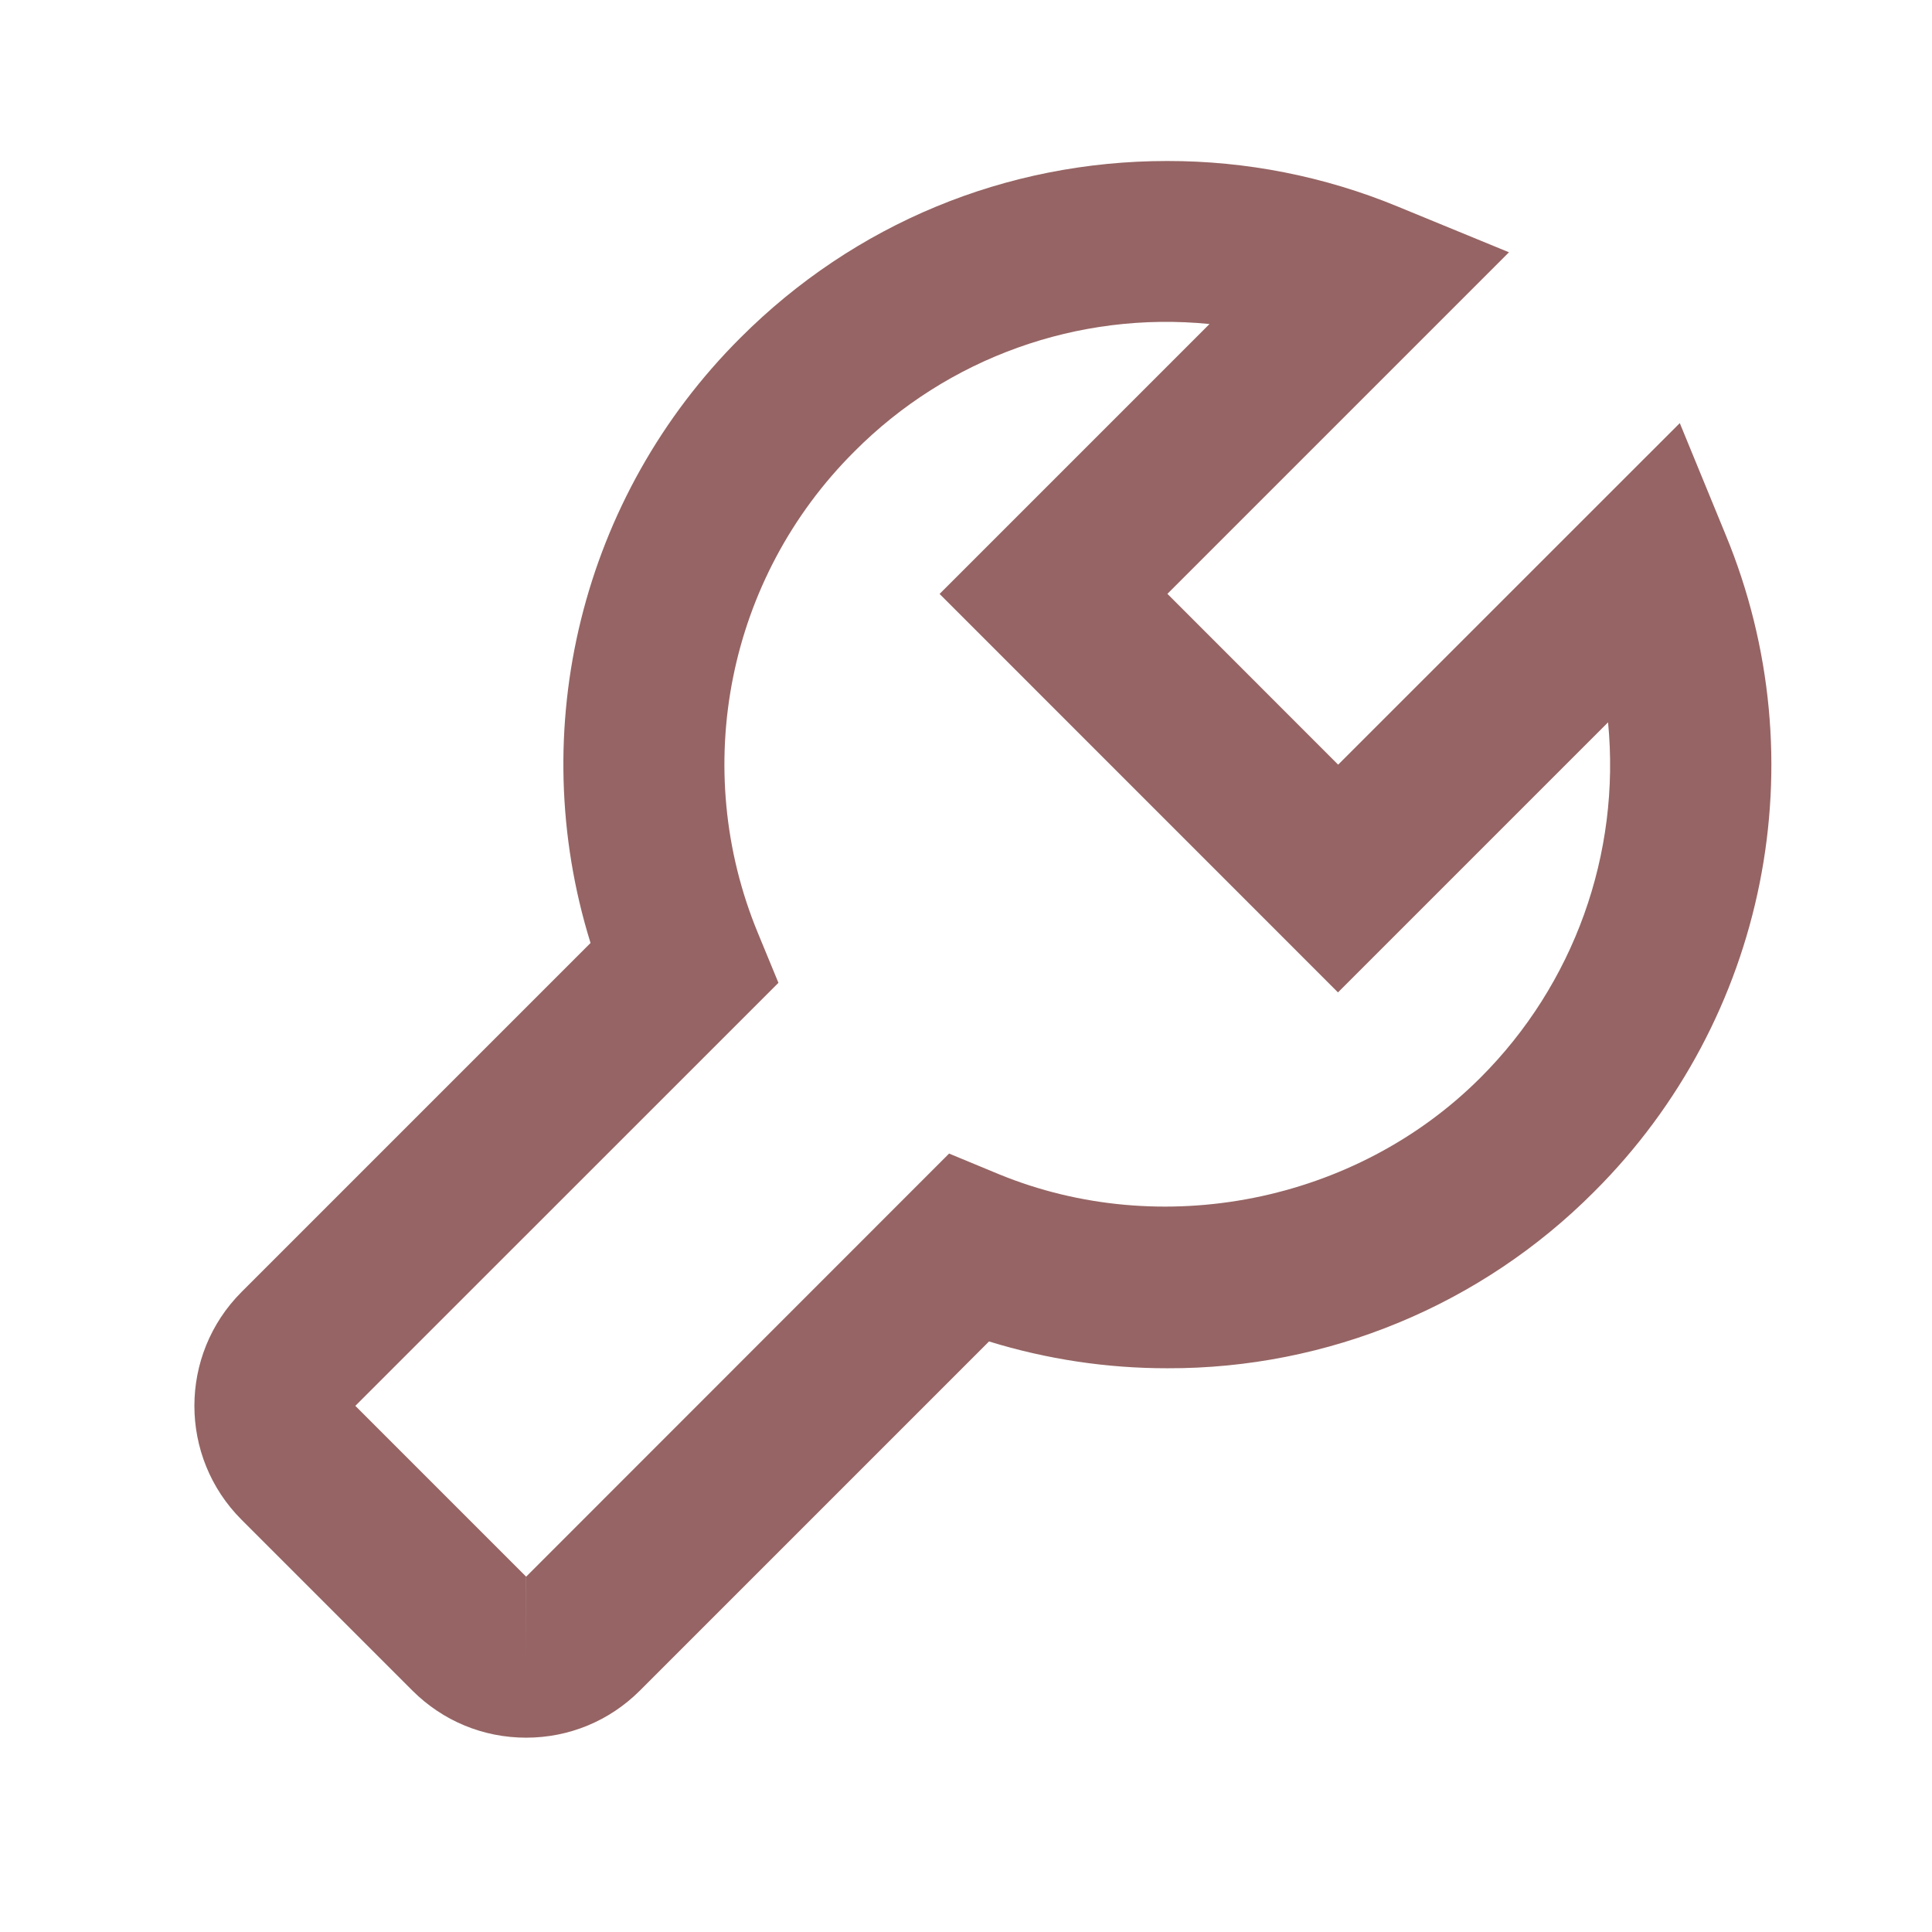
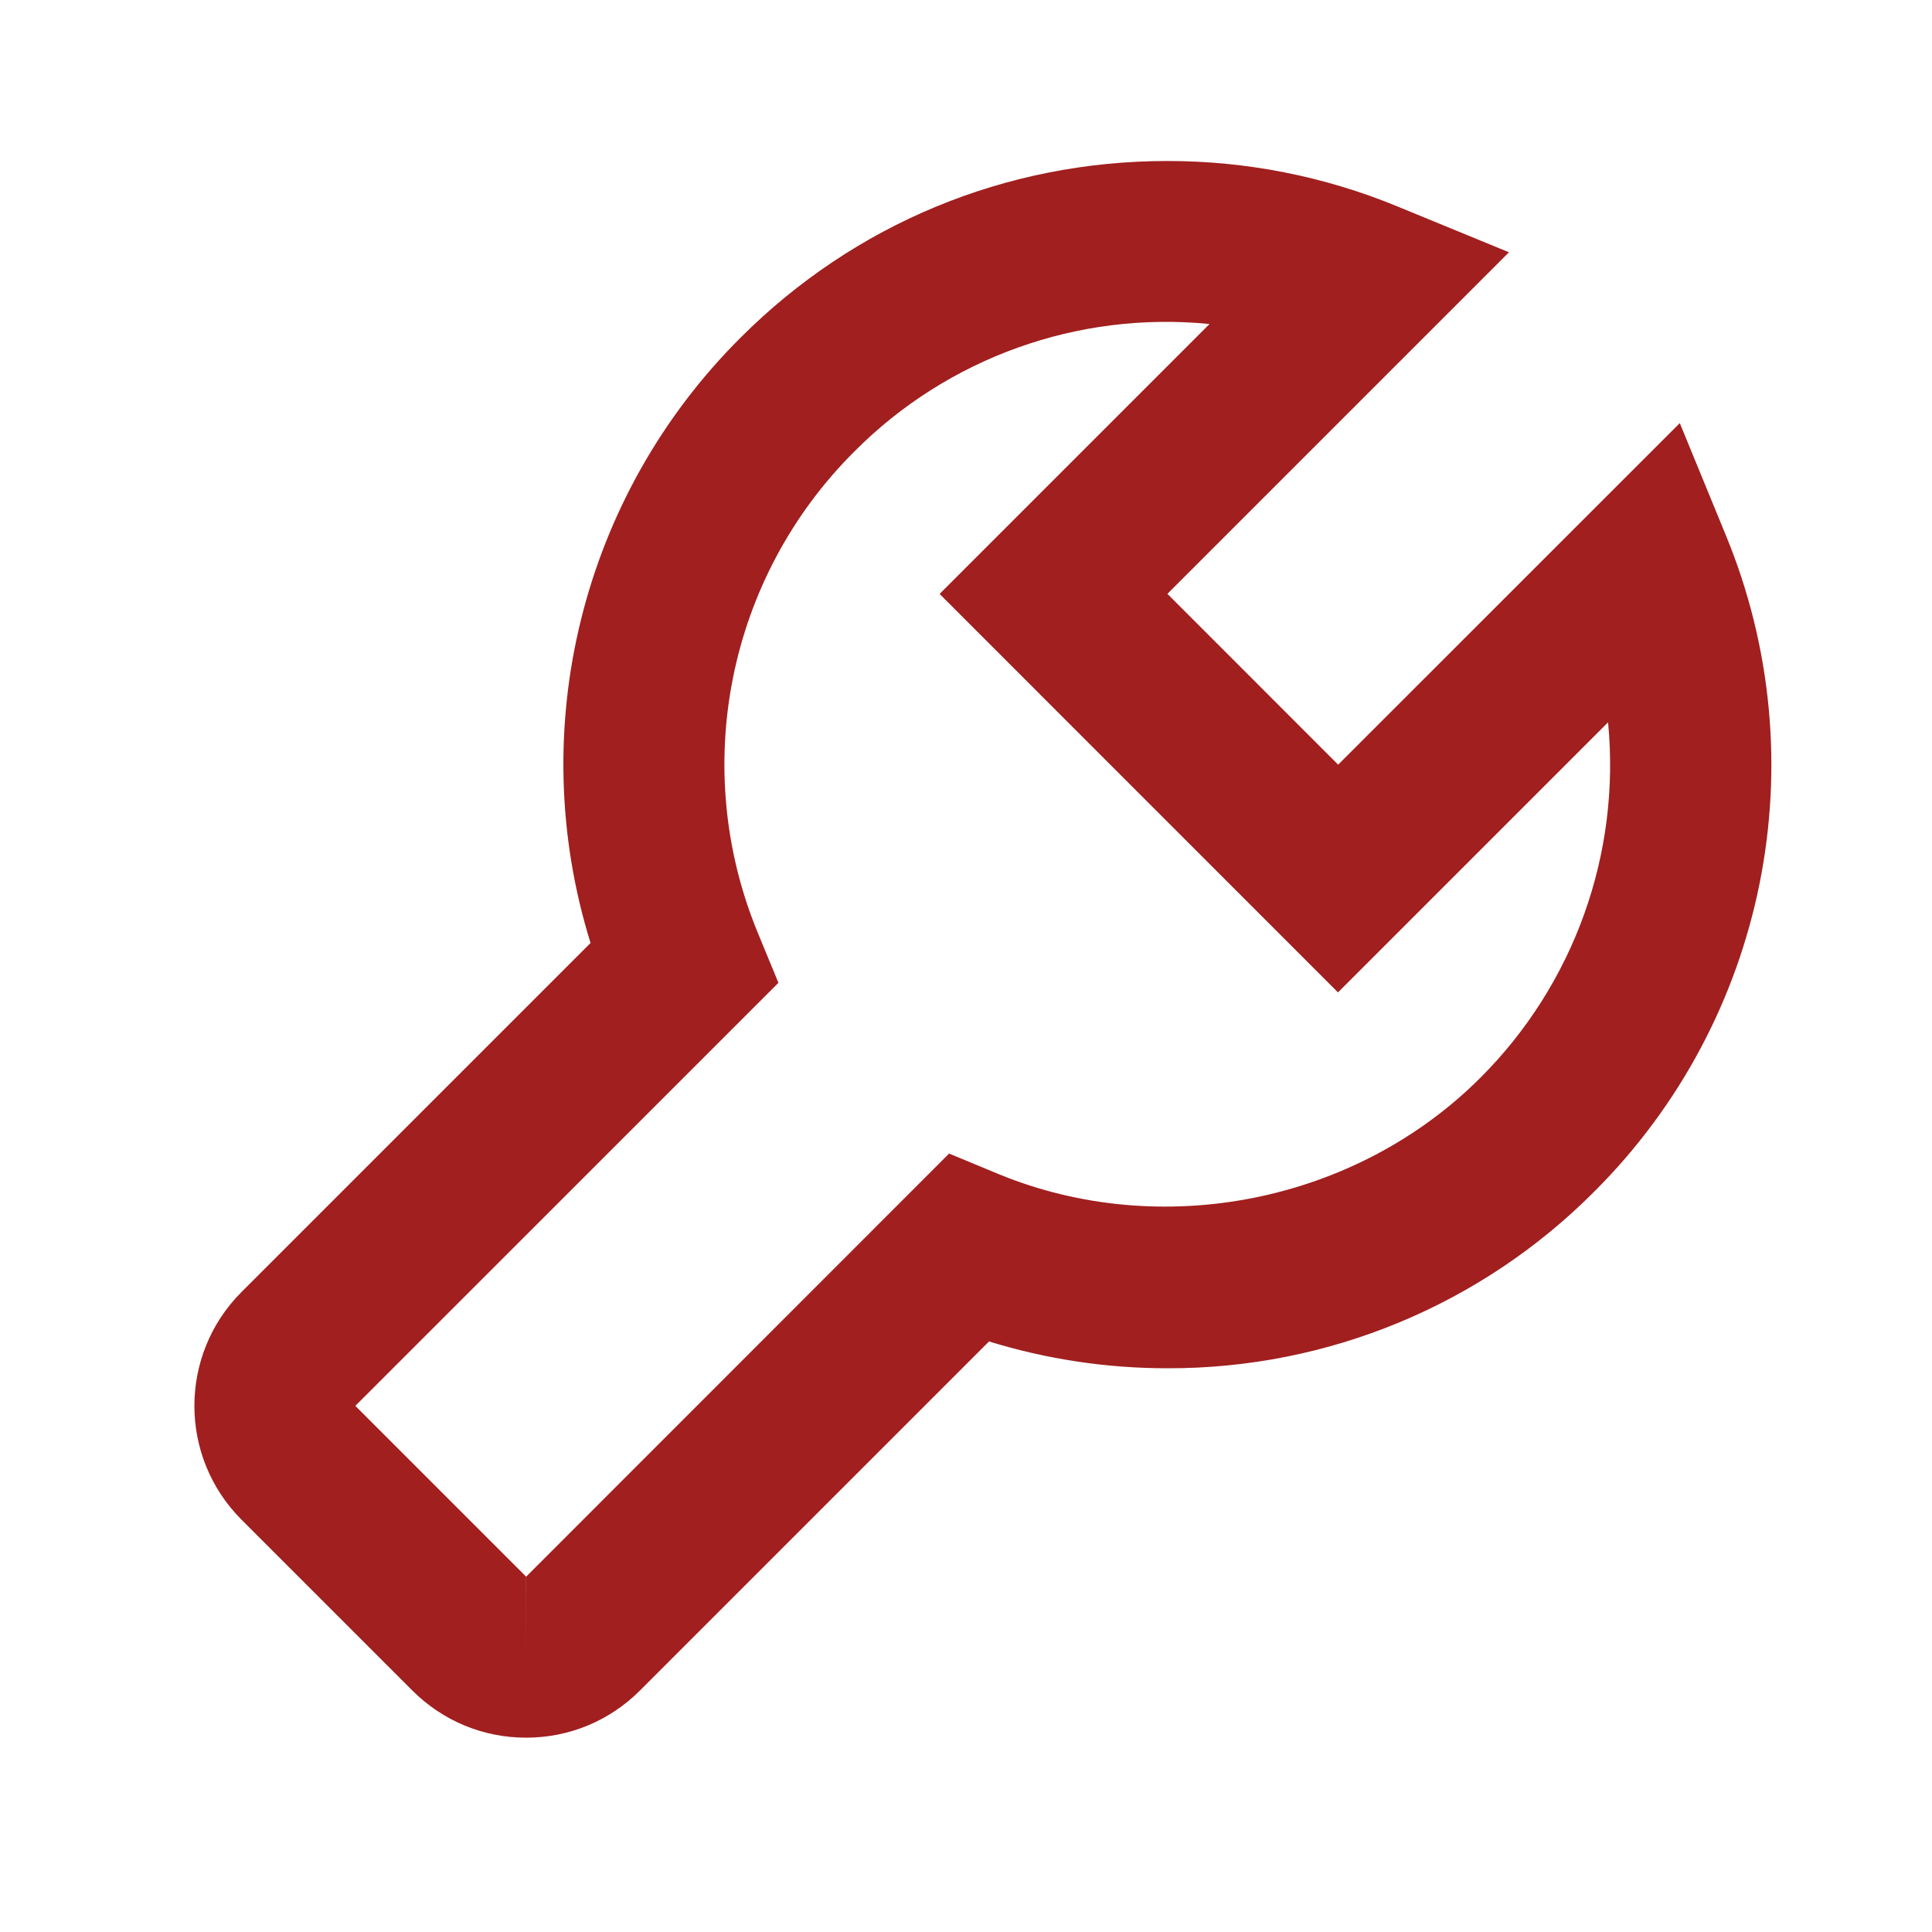
- <svg xmlns="http://www.w3.org/2000/svg" width="24" height="24" viewBox="0 0 24 24" style="fill: #966464;transform: ;msFilter:;">
+ <svg xmlns="http://www.w3.org/2000/svg" width="24" height="24" viewBox="0 0 24 24" style="fill: rgb(161, 31, 31);transform: ;msFilter:;">
  <path d="M5.122 21c.378.378.88.586 1.414.586S7.572 21.378 7.95 21l4.336-4.336a7.495 7.495 0 0 0 2.217.333 7.446 7.446 0 0 0 5.302-2.195 7.484 7.484 0 0 0 1.632-8.158l-.57-1.388-4.244 4.243-2.121-2.122 4.243-4.243-1.389-.571A7.478 7.478 0 0 0 14.499 2c-2.003 0-3.886.78-5.301 2.196a7.479 7.479 0 0 0-1.862 7.518L3 16.05a2.001 2.001 0 0 0 0 2.828L5.122 21zm4.548-8.791-.254-.616a5.486 5.486 0 0 1 1.196-5.983 5.46 5.46 0 0 1 4.413-1.585l-3.353 3.353 4.949 4.95 3.355-3.355a5.49 5.49 0 0 1-1.587 4.416c-1.55 1.55-3.964 2.027-5.984 1.196l-.615-.255-5.254 5.256h.001l-.001 1v-1l-2.122-2.122 5.256-5.255z" />
</svg>
